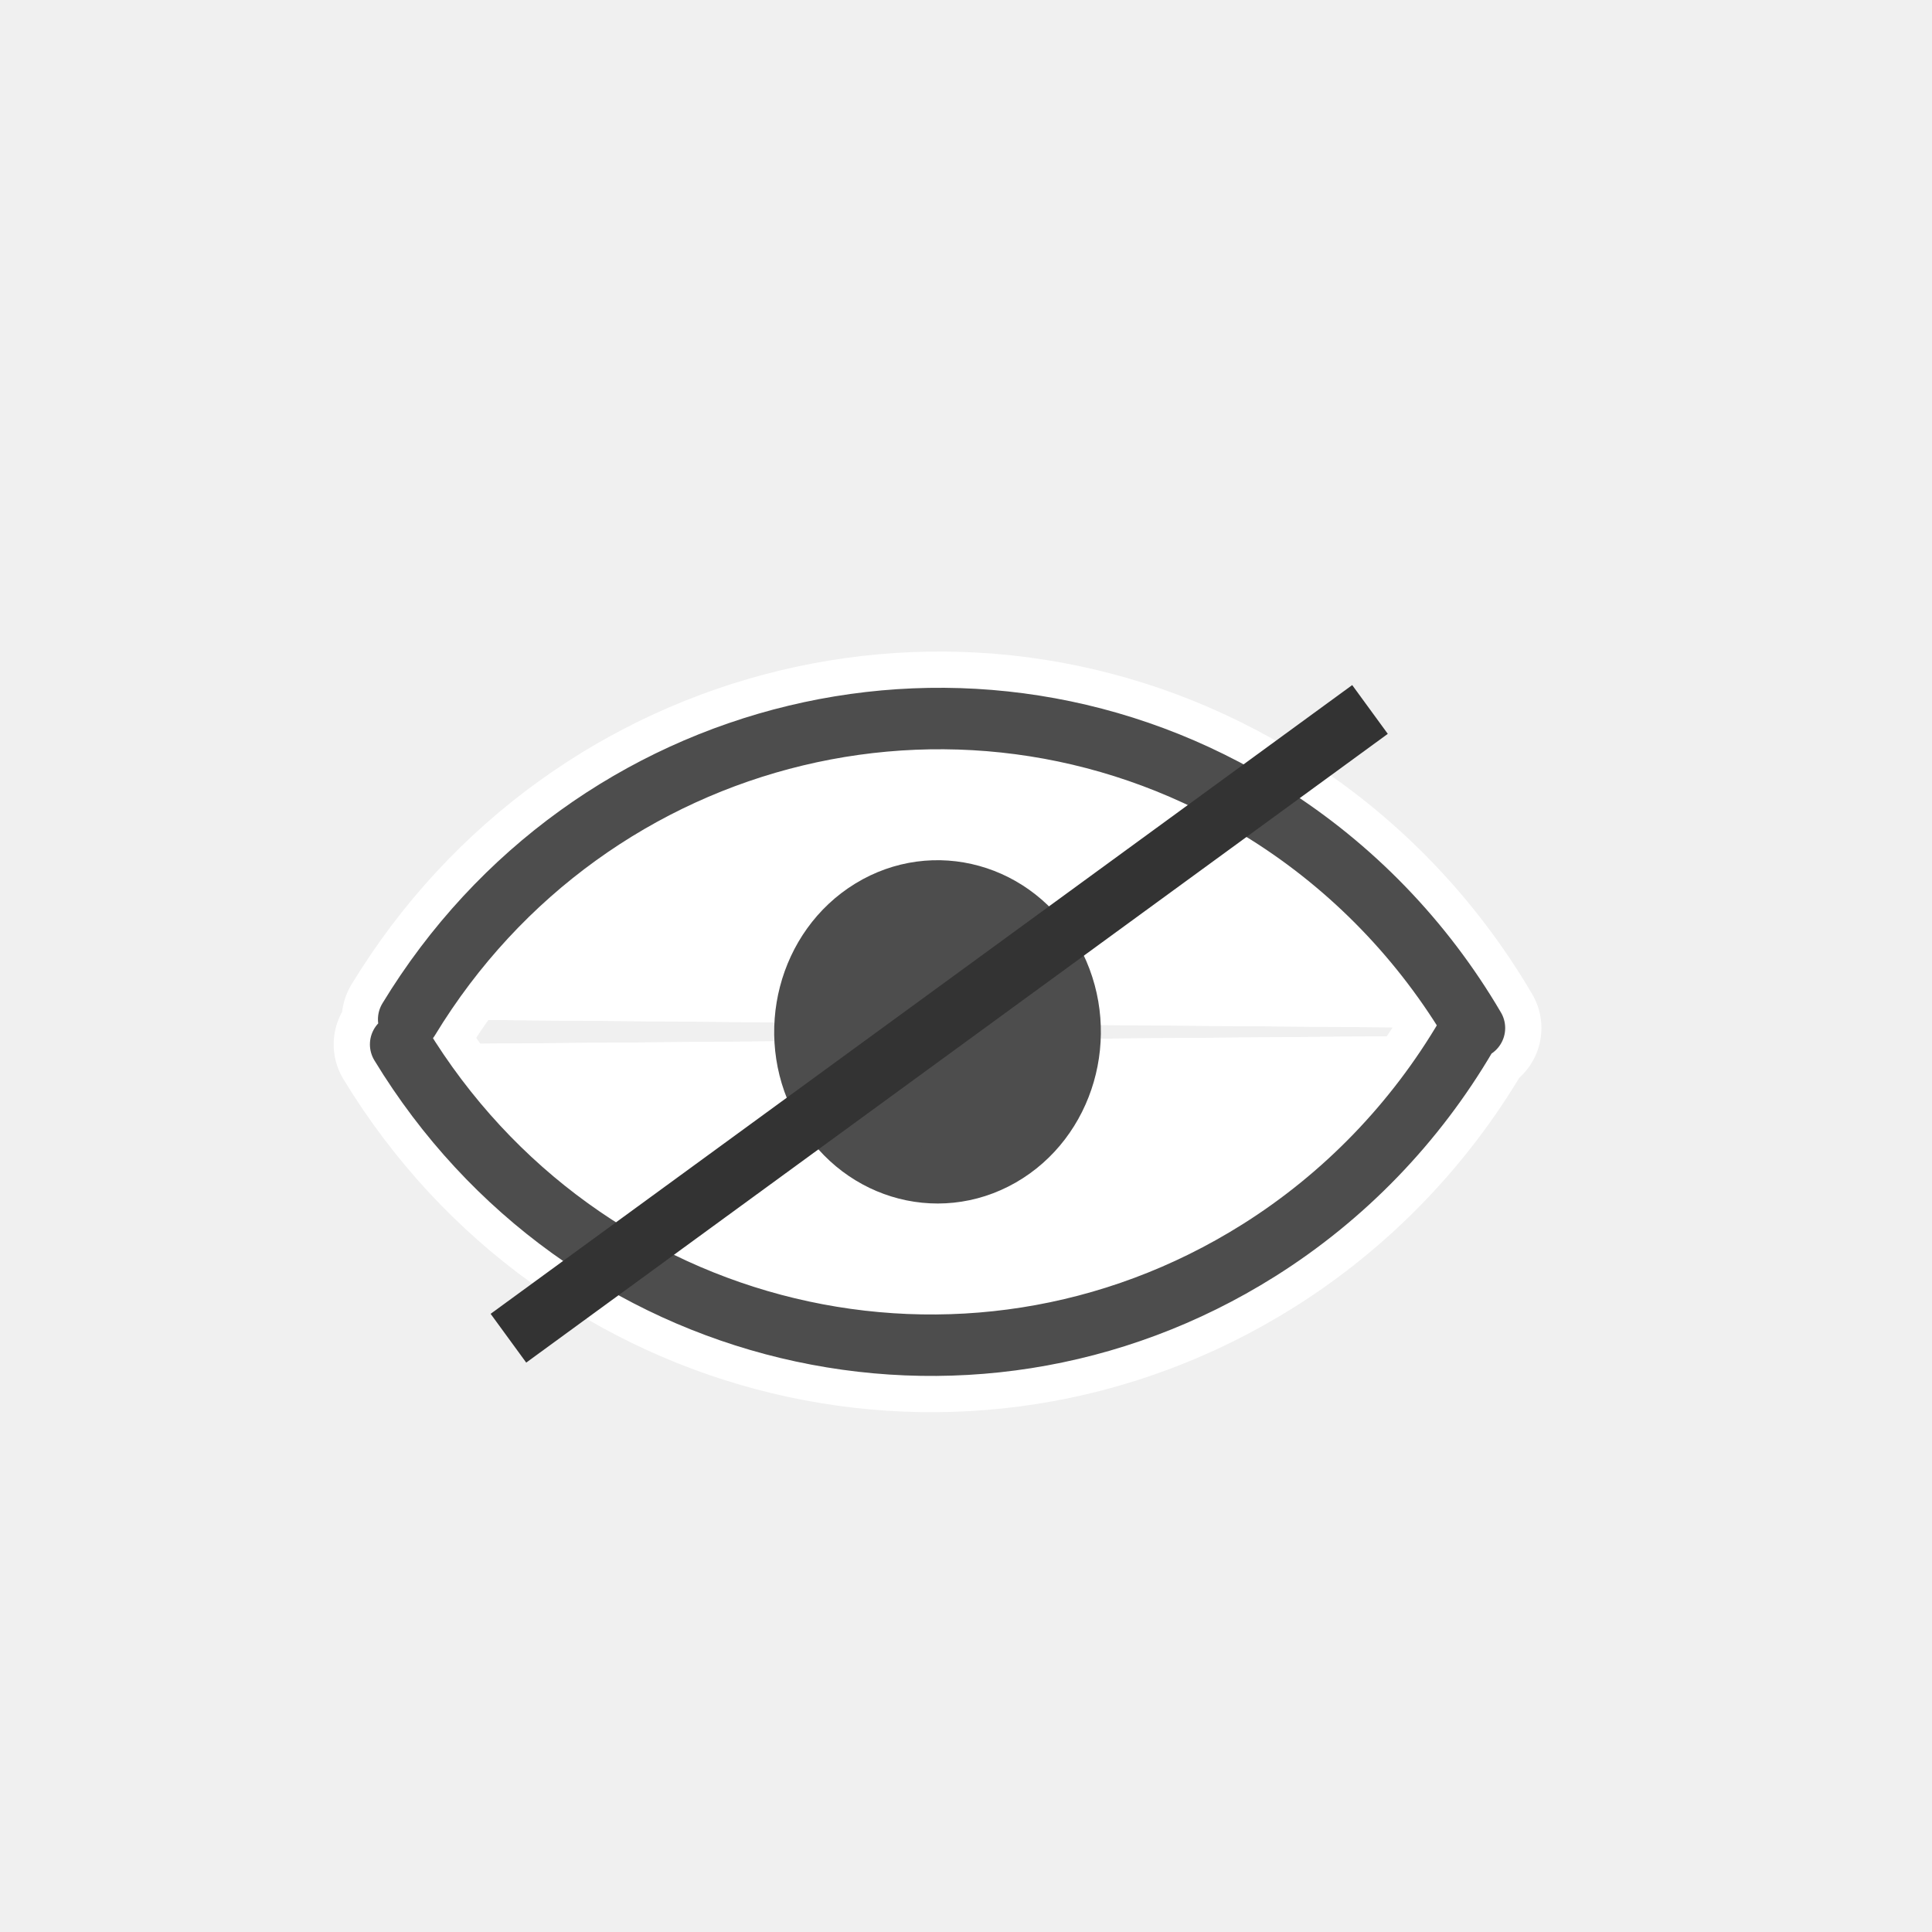
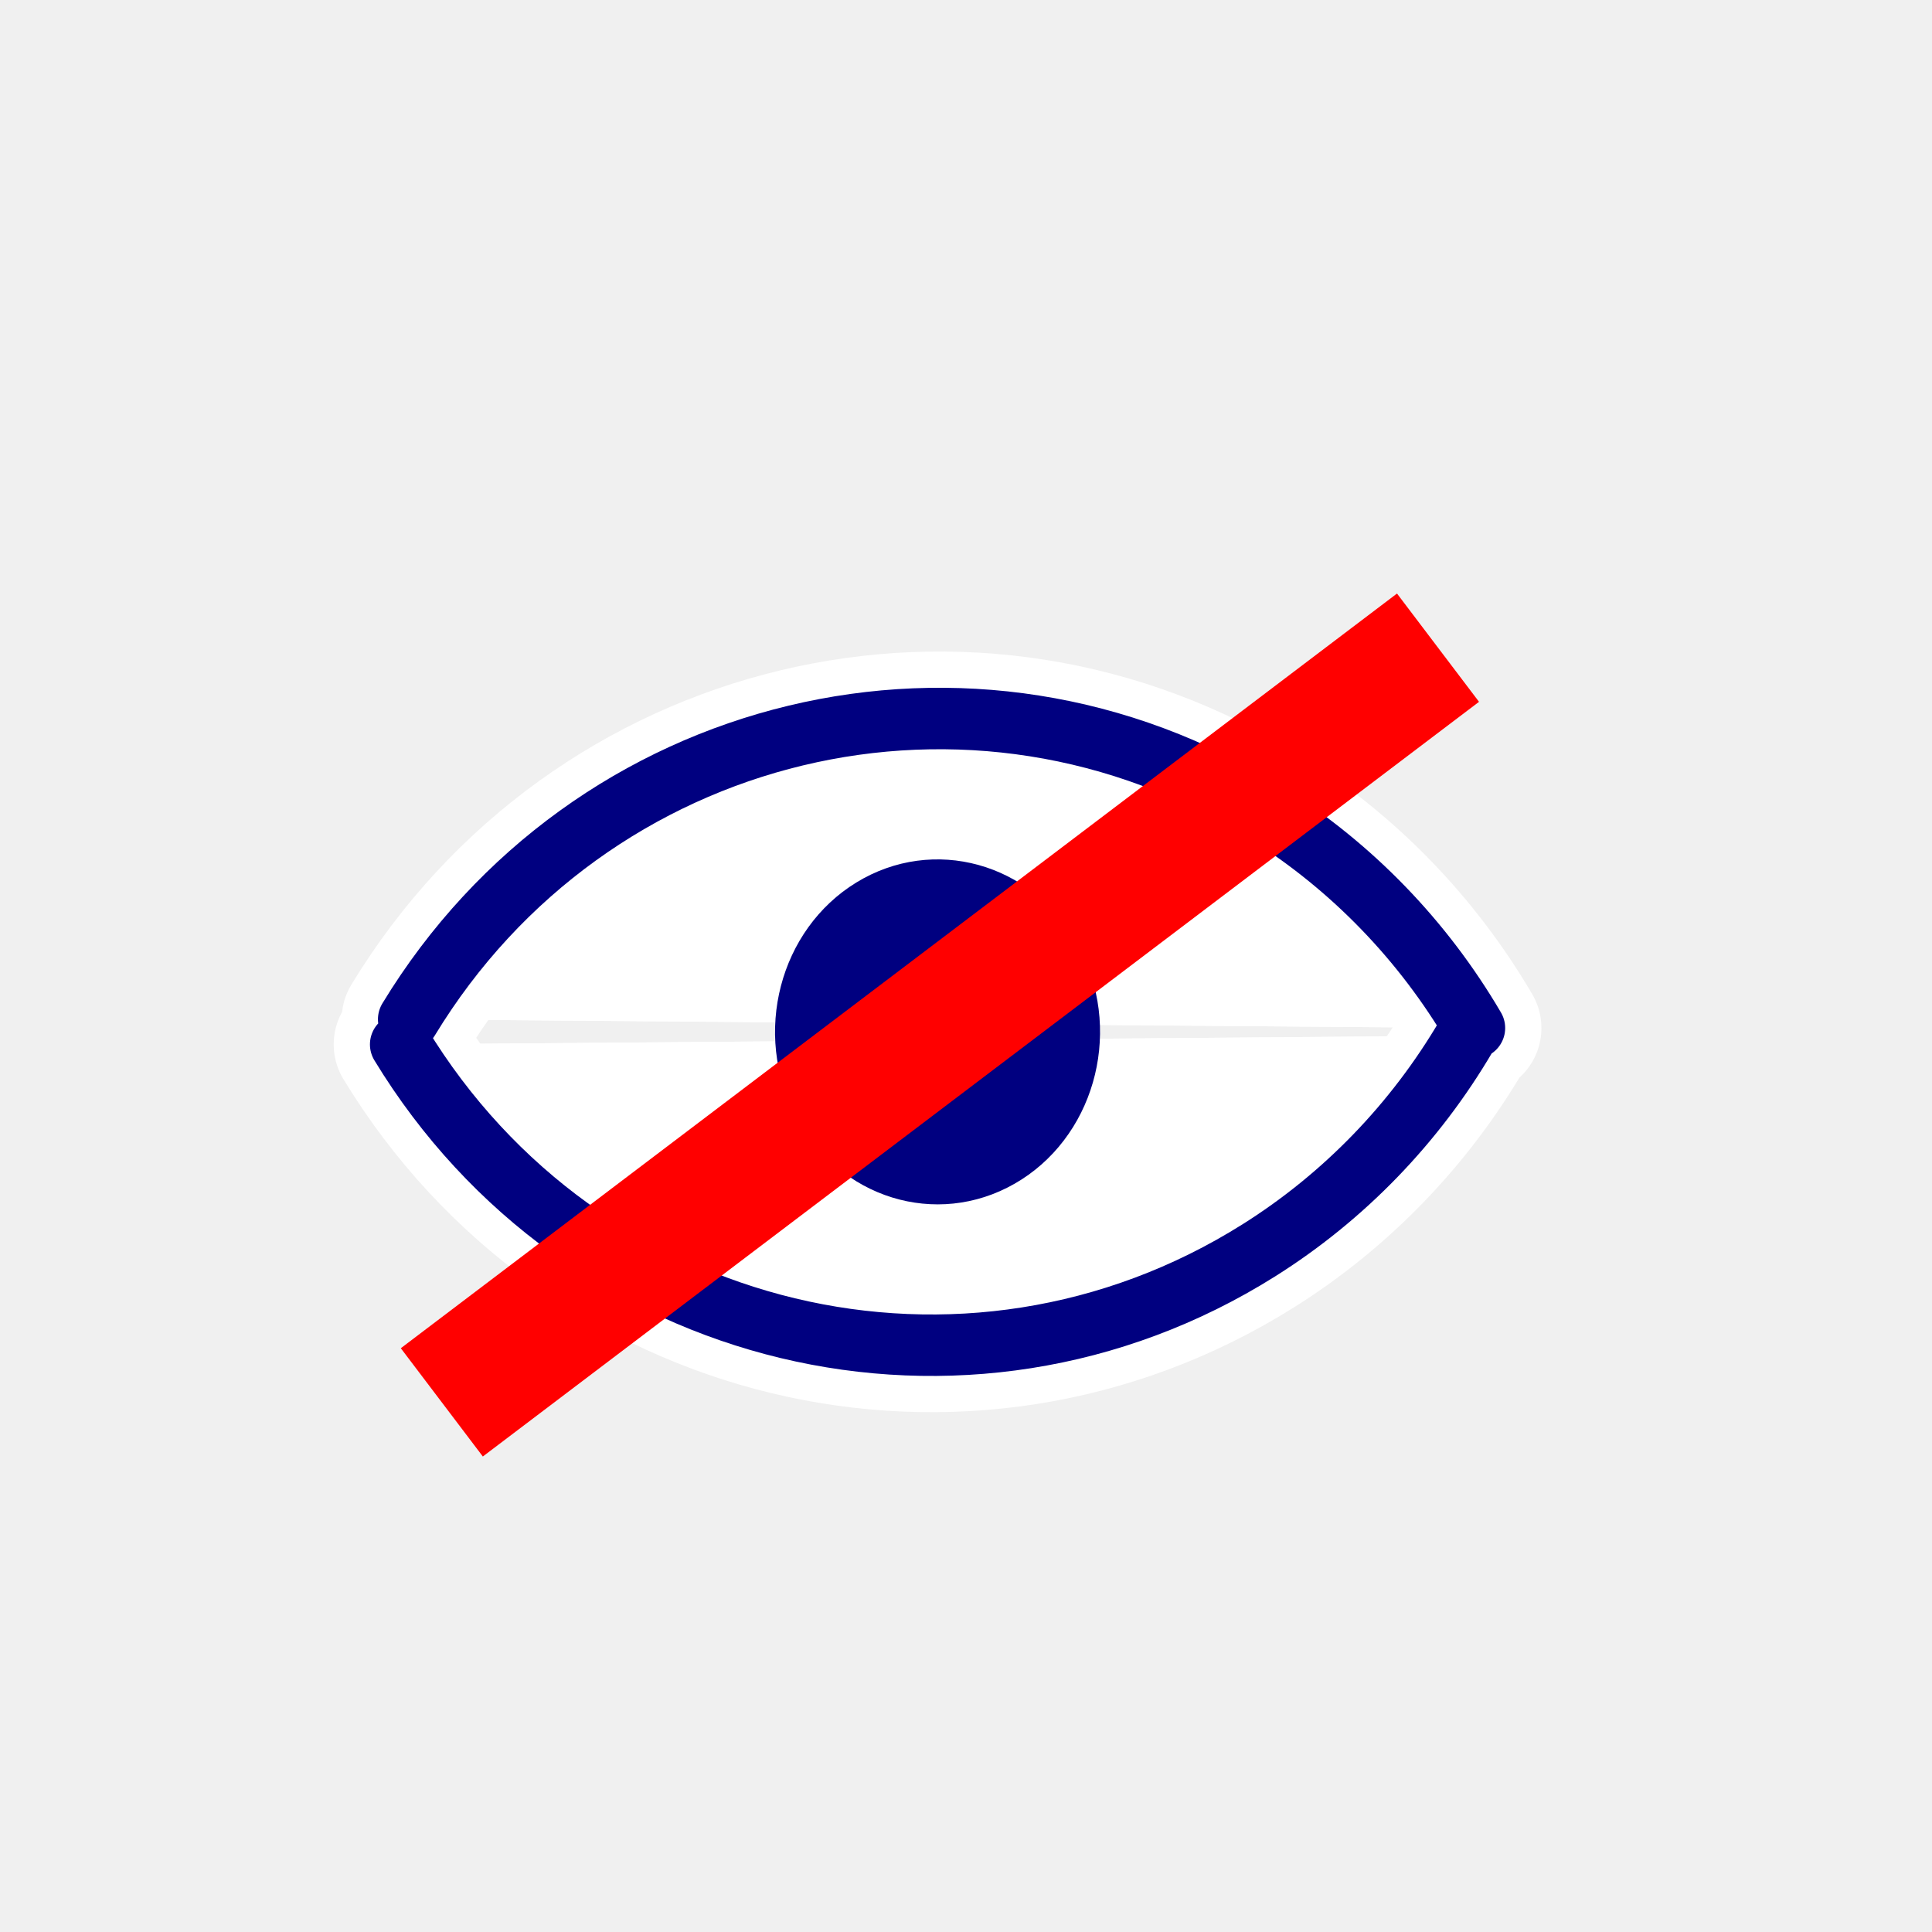
<svg xmlns="http://www.w3.org/2000/svg" width="64px" height="64px" id="svg3020" version="1.1">
  <defs id="defs3022" />
  <g id="layer1">
-     <rect y="14.182" x="12.319" height="40" width="37.476" id="rect4156-1" style="fill:none;stroke:#000080;stroke-width:0;stroke-linecap:round;stroke-linejoin:round;stroke-miterlimit:4;stroke-dasharray:none;stroke-opacity:1" />
-     <path id="path4129-7-3-9" style="fill:#ffffff;stroke:#ffffff;stroke-width:4.437;stroke-linecap:round;stroke-linejoin:round;stroke-miterlimit:4;stroke-dasharray:none;stroke-opacity:1" d="m 13.272,34.597 c 5.996,9.868 18.721,12.924 28.423,6.825 2.823,-1.774 5.183,-4.214 6.882,-7.113 M 13.538,33.767 c 5.996,-9.868 18.721,-12.924 28.423,-6.825 2.823,1.774 5.183,4.214 6.882,7.113" />
-     <path id="path4129-7-3" style="fill:#ffffff;stroke:#4d4d4d;stroke-width:2.036;stroke-linecap:round;stroke-linejoin:round;stroke-miterlimit:4;stroke-opacity:1" d="m 13.272,34.597 c 5.996,9.868 18.721,12.924 28.423,6.825 2.823,-1.774 5.183,-4.214 6.882,-7.113 M 13.538,33.767 c 5.996,-9.868 18.721,-12.924 28.423,-6.825 2.823,1.774 5.183,4.214 6.882,7.113" />
-     <path d="m 35.036,31.984 a 4.486,4.761 0 0 1 -1.851,6.389 4.486,4.761 0 0 1 -6.046,-1.873 4.486,4.761 0 0 1 1.677,-6.443 4.486,4.761 0 0 1 6.094,1.687" id="path4149-5" style="fill:#4d4d4d;stroke:#4d4d4d;stroke-width:1.849;stroke-linecap:round;stroke-linejoin:round;stroke-miterlimit:4;stroke-dasharray:none;stroke-opacity:1" />
-     <path style="fill:#4d4d4d;fill-rule:evenodd;stroke:#333333;stroke-width:2;stroke-linecap:butt;stroke-linejoin:miter;stroke-opacity:1;stroke-miterlimit:4;stroke-dasharray:none" d="M 16.842,44.33 45.383,23.502" id="path4208" />
+     <g id="g3019" transform="translate(0.6936571,2.727273)">
+       <rect style="fill:none;stroke:#000080;stroke-width:0;stroke-linecap:round;stroke-linejoin:round;stroke-miterlimit:4;stroke-opacity:1;stroke-dasharray:none" id="rect4156-1" width="37.476" height="40" x="11.626" y="11.455" />
+       <g id="g3012">
+         <path id="path4129-7-3-9" style="fill:#ffffff;stroke:#ffffff;stroke-width:4.437;stroke-linecap:round;stroke-linejoin:round;stroke-miterlimit:4;stroke-opacity:1;stroke-dasharray:none" d="m 12.579,31.87 c 5.996,9.868 18.721,12.924 28.423,6.825 2.823,-1.774 5.183,-4.214 6.882,-7.113 M 12.844,31.039 c 5.996,-9.868 18.721,-12.924 28.423,-6.825 2.823,1.774 5.183,4.214 6.882,7.113" />
+         <path id="path4129-7-3" style="fill:#ffffff;stroke:#000080;stroke-width:2.036;stroke-linecap:round;stroke-linejoin:round;stroke-miterlimit:4;stroke-opacity:1" d="m 12.579,31.87 c 5.996,9.868 18.721,12.924 28.423,6.825 2.823,-1.774 5.183,-4.214 6.882,-7.113 M 12.844,31.039 c 5.996,-9.868 18.721,-12.924 28.423,-6.825 2.823,1.774 5.183,4.214 6.882,7.113" />
+         <path d="m 379.435,30.054 a 5,5 0 0 1 -2.063,6.71 5,5 0 0 1 -6.739,-1.966 5,5 0 0 1 1.869,-6.766 5,5 0 0 1 6.793,1.771" id="path4149-5" style="fill:#000080;stroke:#000080;stroke-width:2;stroke-linecap:round;stroke-linejoin:round;stroke-miterlimit:4;stroke-opacity:1;stroke-dasharray:none" transform="matrix(0.8971175,0,0,0.9522412,-306.0554,0.6378076)" />
+       </g>
+     </g>
+     <path style="fill:none;fill-rule:evenodd;stroke:#ff0000;stroke-width:4.5;stroke-linecap:butt;stroke-linejoin:miter;stroke-opacity:1;stroke-miterlimit:4;stroke-dasharray:none" d="m 14.636,46.455 c 11,-8.333 22,-16.667 33,-25" id="path4140" />
  </g>
</svg>
